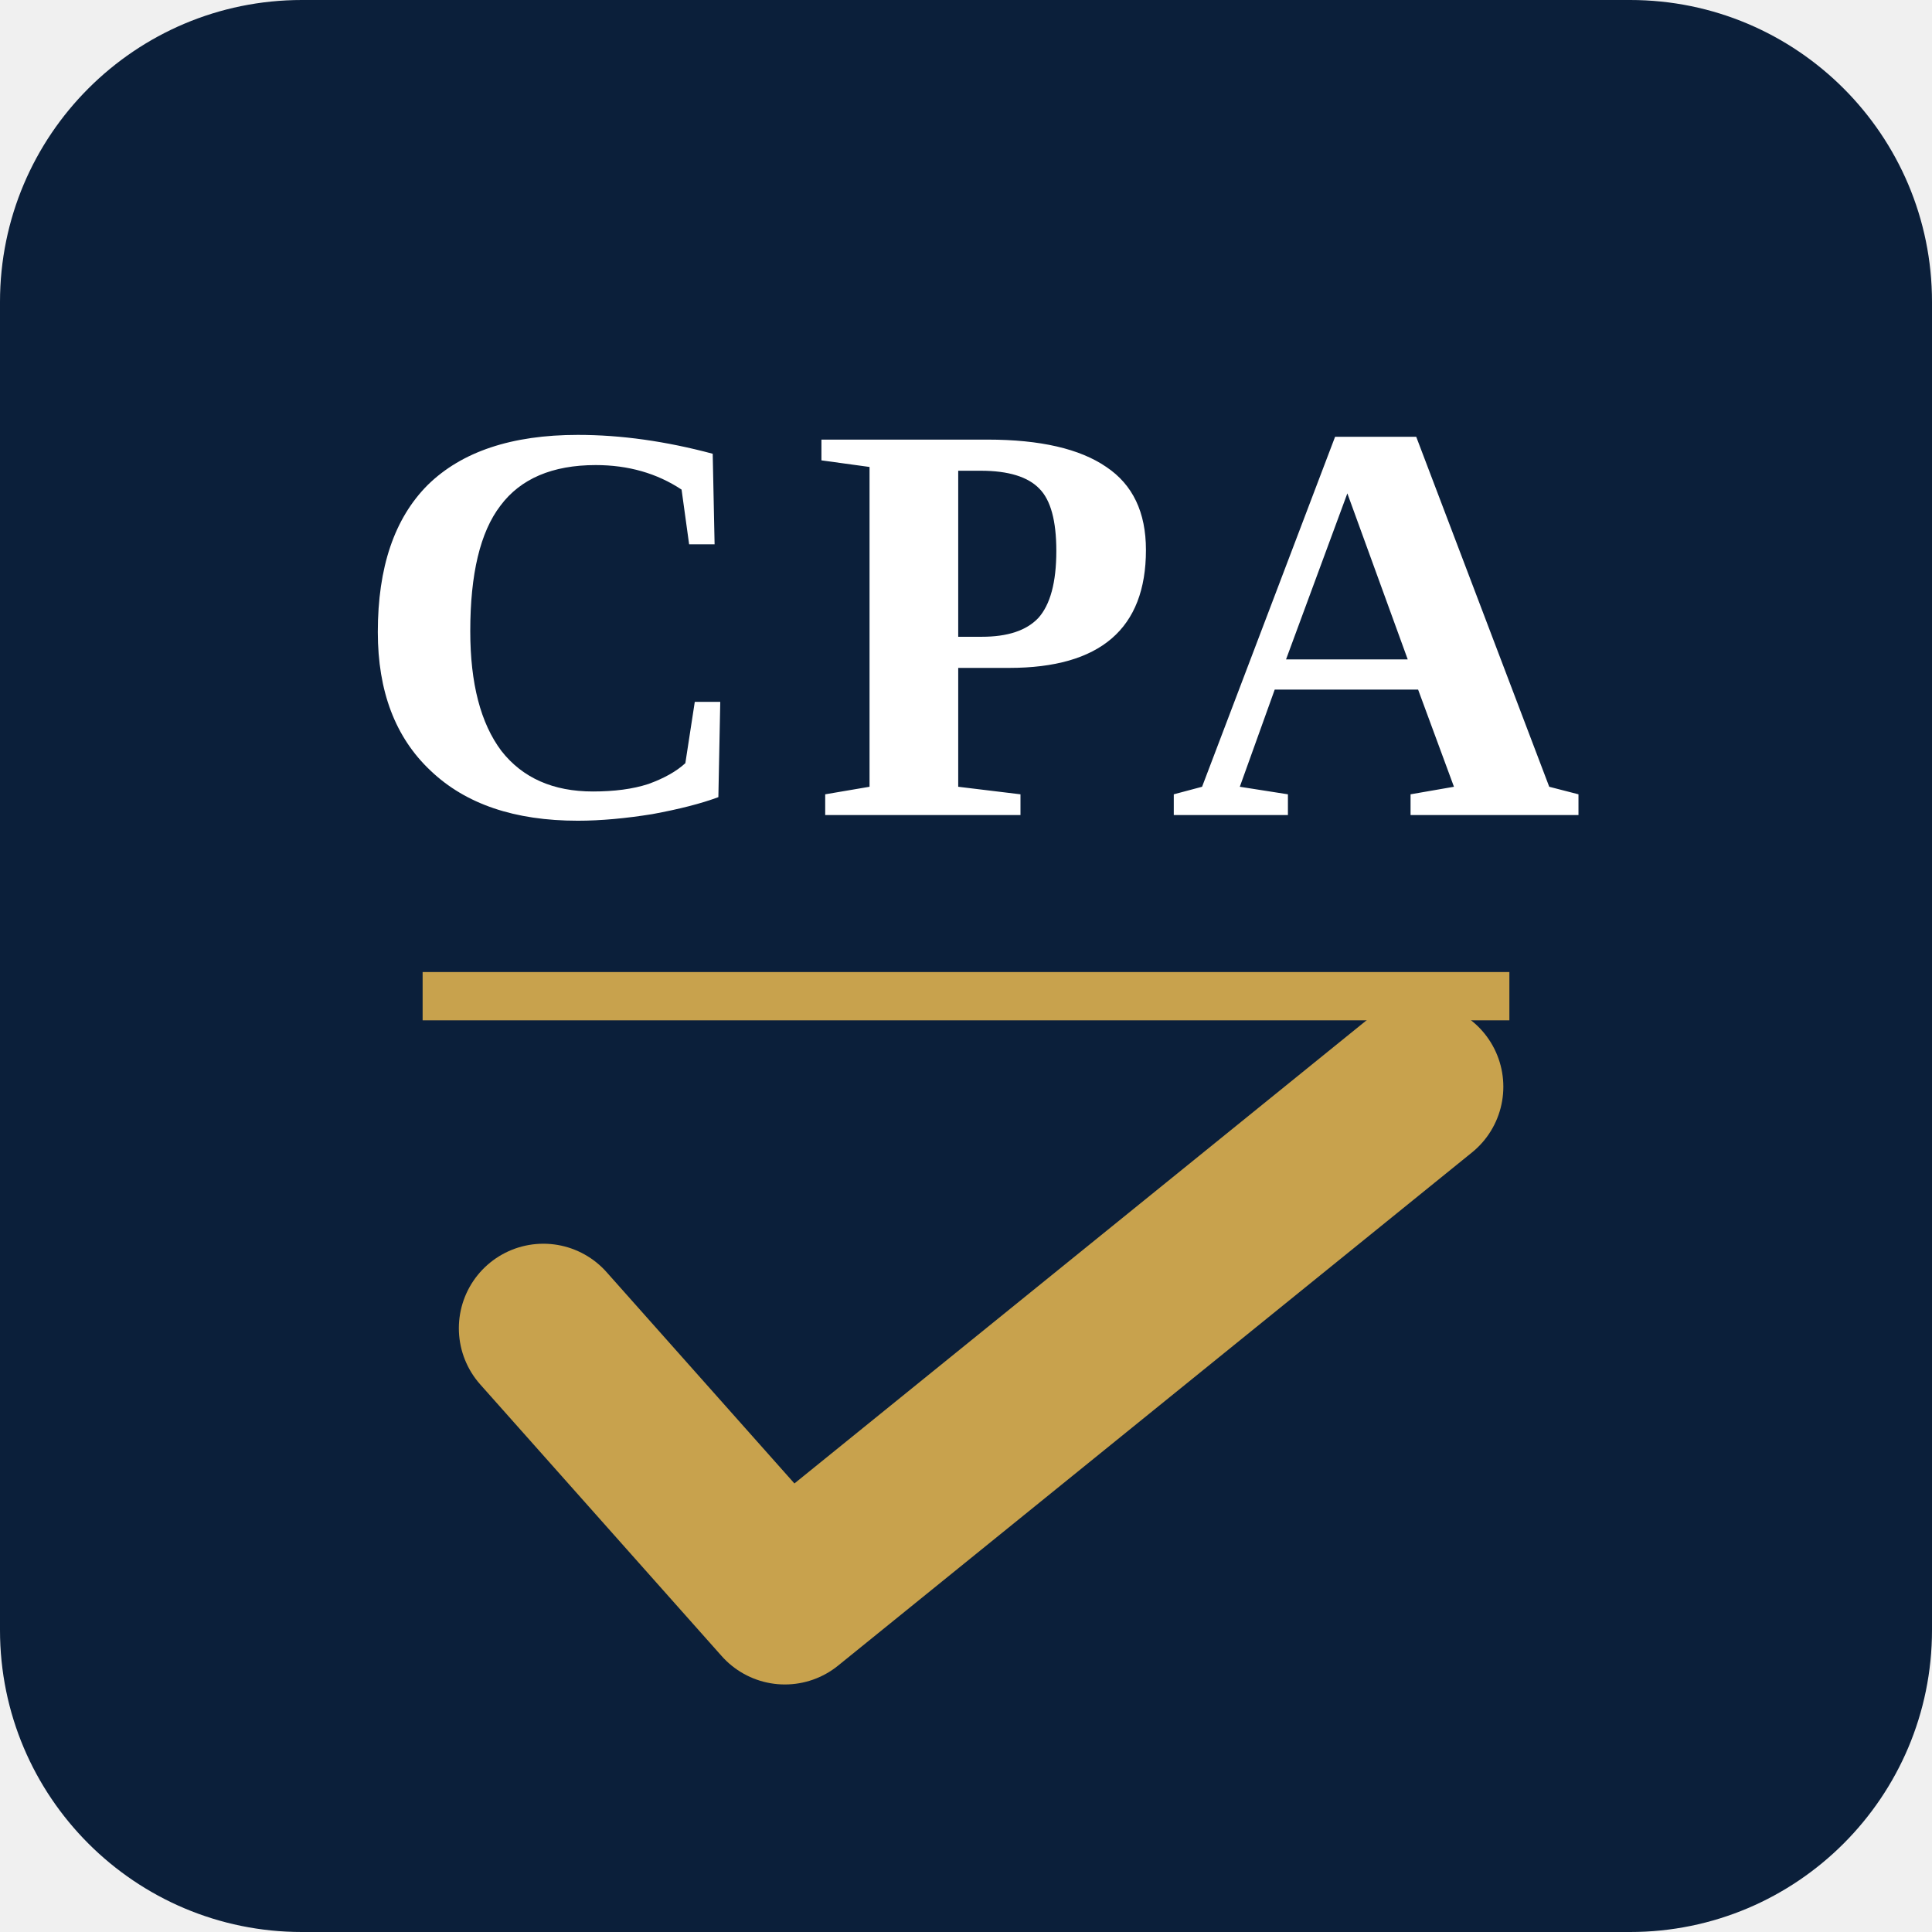
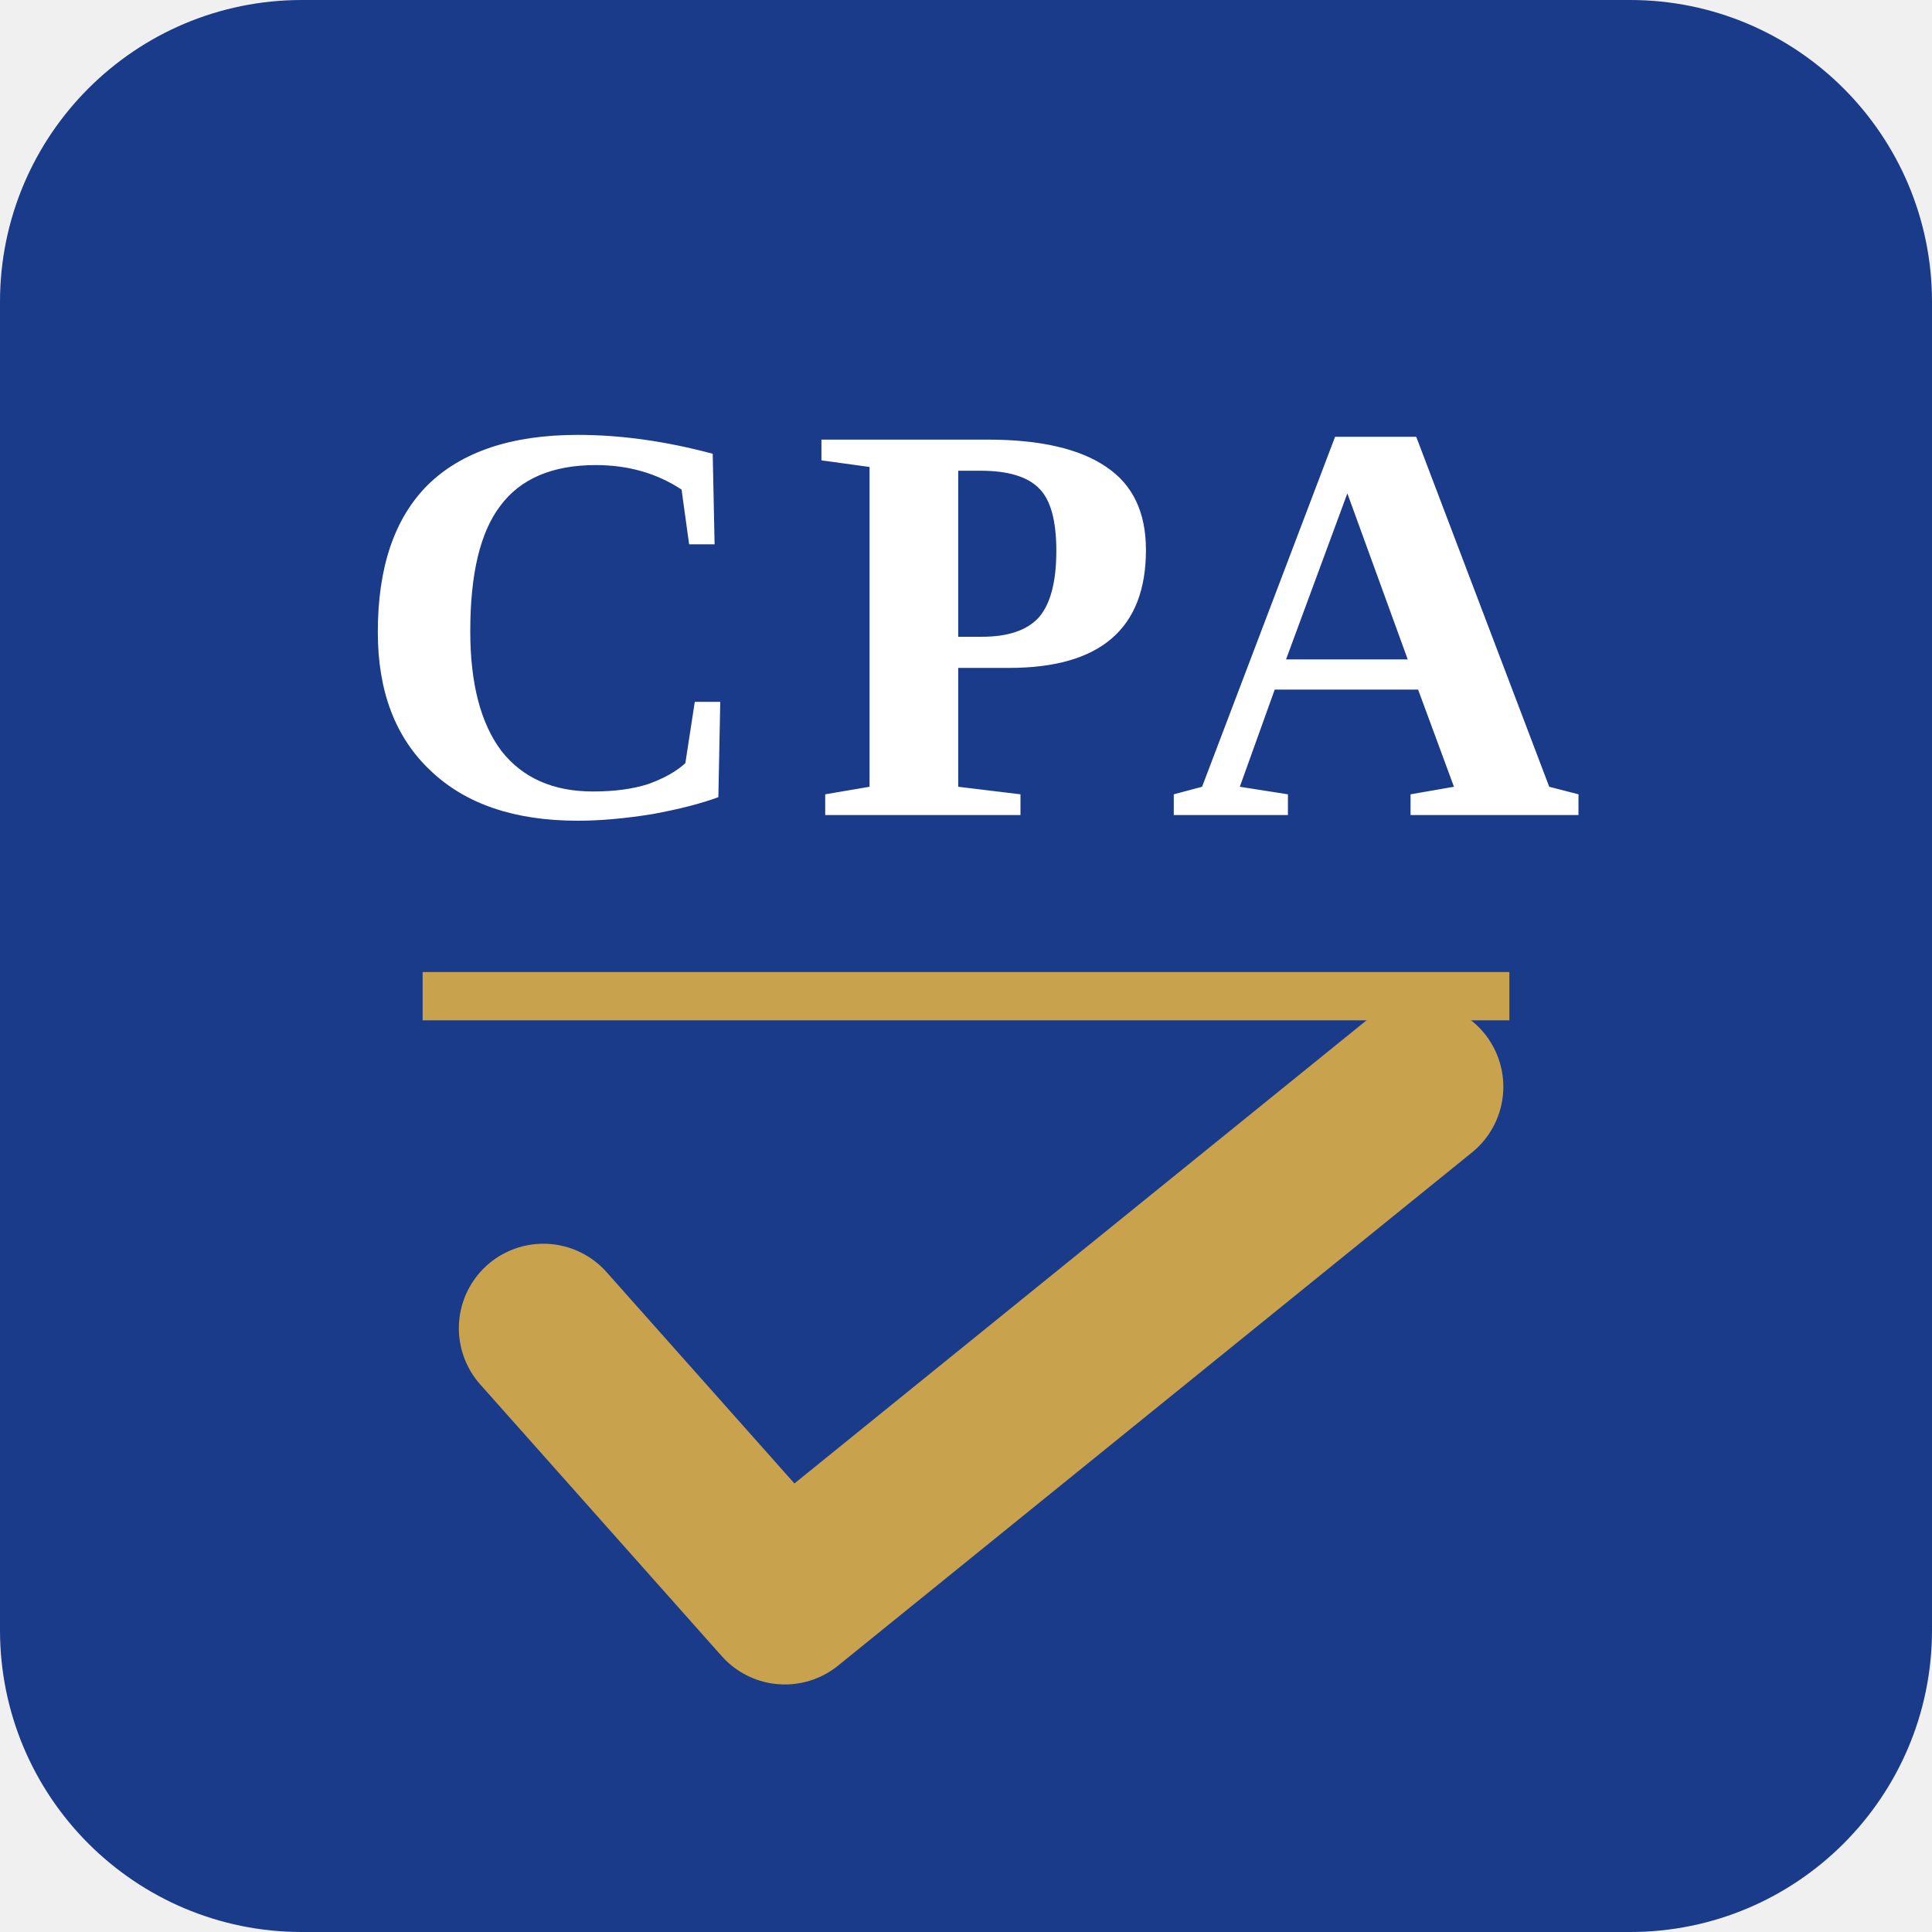
<svg xmlns="http://www.w3.org/2000/svg" viewBox="0 0 32 32">
-   <rect width="32" height="32" rx="5" fill="#0B1F3A" />
+   <rect width="32" height="32" rx="5" fill="#1A3A8A" />
  <text x="16" y="13.5" font-family="Georgia, 'Times New Roman', serif" font-weight="700" font-size="9.5" text-anchor="middle" fill="#FFFFFF" letter-spacing="0.8">CPA</text>
  <line x1="7" y1="16.5" x2="25" y2="16.5" stroke="#C8A24D" stroke-width="0.8" />
  <polyline points="9,22 13,26.5 23.5,18" stroke="#C8A24D" stroke-width="2.8" fill="none" stroke-linecap="round" stroke-linejoin="round" />
</svg>
